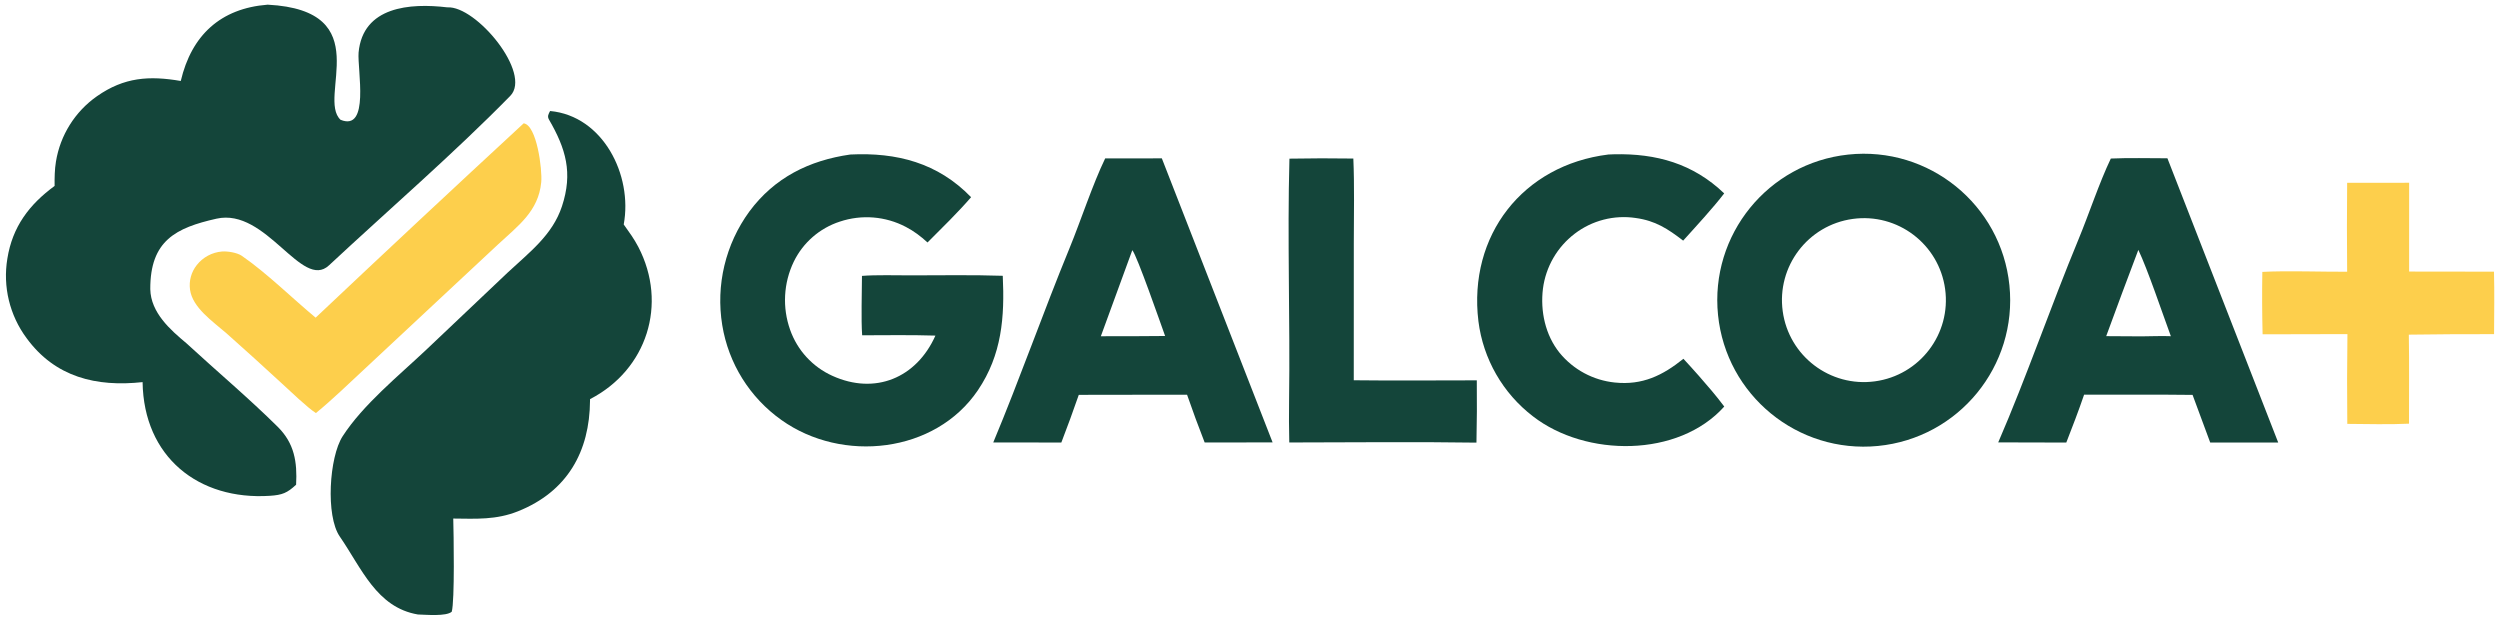
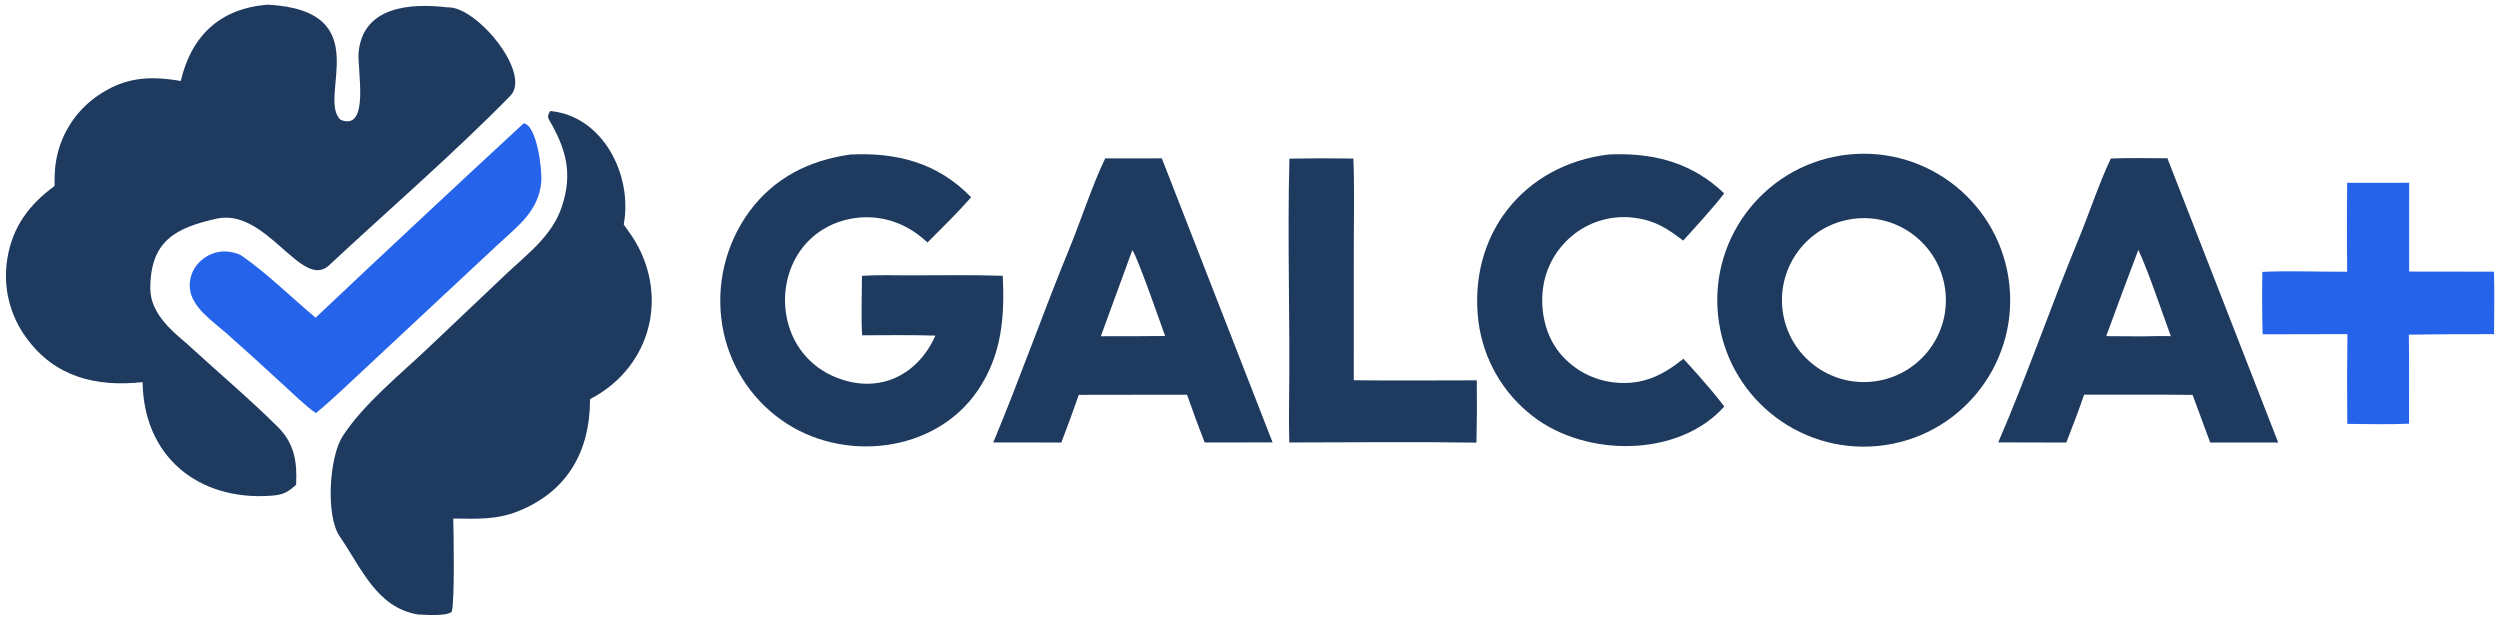
<svg xmlns="http://www.w3.org/2000/svg" viewBox="111 389 1226 304">
-   <path fill="#14453A" d="M242.263 391.291C296.516 394.104 266.287 436.877 278.011 447.751C292.464 453.651 286.217 423.264 286.848 414.77C288.952 392.189 312.019 390.424 330.367 392.608C344.507 391.729 372.043 425 361.218 436.042C333.689 464.126 301.251 492.192 272.322 519.14C258.976 531.572 241.626 490.723 217.153 496.245C197.361 500.711 184.603 506.908 184.7 530.822C184.944 542.347 194.576 550.788 202.373 557.291C217.084 570.85 233.039 584.274 247.205 598.321C255.388 606.436 256.808 615.586 256.212 626.7C251.843 630.771 249.401 631.747 243.368 632.141C208.341 634.428 181.468 613.09 180.924 576.391C158.238 578.853 138.042 574.006 124.014 554.795C115.725 543.617 112.33 529.551 114.609 515.823C117.093 500.209 125.331 489.312 137.776 480.184C137.737 476.356 137.8 472.011 138.436 468.252C140.539 455.3 147.783 443.746 158.524 436.21C171.923 426.818 184.21 426.058 199.649 428.71C204.904 406.331 219.119 393.1 242.263 391.291Z" />
-   <path fill="#14453A" d="M380.768 443.44C406.698 445.829 421.349 474.843 416.876 499.082C419.459 502.698 421.977 506.134 424.034 510.091C438.583 538.067 428.288 570.337 400.351 584.734L400.349 585.392C400.2 610.483 389.195 630.082 365.027 639.734C354.318 644.012 344.561 643.408 333.277 643.295C333.474 650.466 334.05 683.752 332.527 689.008C329.73 691.365 319.936 690.454 315.931 690.341C295.651 686.892 288.328 667.631 277.611 652.09C270.657 642.006 272.414 613.183 279.045 602.919C289.036 587.456 306.52 573.267 320.081 560.473L359.934 522.693C370.627 512.713 381.918 504.302 386.581 490.18C391.995 473.78 388.53 461.973 380.229 447.653C379.261 445.985 380.024 444.906 380.768 443.44Z" />
-   <path fill="#14453A" d="M1017.36 464.804C1056.93 460.587 1092.39 489.346 1096.42 528.933C1100.46 568.519 1071.54 603.843 1031.94 607.701C992.585 611.534 957.536 582.84 953.525 543.506C949.513 504.173 978.048 468.994 1017.36 464.804ZM1030.44 576.011C1052.47 573.039 1067.9 552.757 1064.89 530.736C1061.88 508.715 1041.57 493.317 1019.56 496.363C997.593 499.402 982.239 519.652 985.241 541.62C988.243 563.588 1008.47 578.976 1030.44 576.011Z" />
-   <path fill="#14453A" d="M527.992 464.776C550.782 463.659 570.907 468.84 587.225 485.705C581.093 492.842 572.606 501.159 565.858 507.904C562.492 504.85 559.282 502.386 555.24 500.28C545.245 495.03 533.54 494.092 522.837 497.683C512.96 500.897 504.812 507.987 500.266 517.326C495.227 527.796 494.589 539.847 498.494 550.79C502.036 560.795 509.506 568.922 519.176 573.295C540.158 582.831 560.475 574.342 569.73 553.577C557.876 553.212 545.682 553.392 533.8 553.422C533.24 545.456 533.685 532.616 533.71 524.296C540.459 523.751 550.678 524.037 557.691 524.037C572.378 524.029 588.164 523.758 602.759 524.247C603.714 544.492 602.338 562.946 590.563 580.37C569.627 611.35 523.965 616.197 494.196 594.961C478.689 583.961 468.24 567.203 465.188 548.438C461.978 528.828 466.773 508.751 478.498 492.708C490.821 476.073 507.853 467.656 527.992 464.776Z" />
-   <path fill="#14453A" d="M1146.15 466.748C1154.83 466.357 1165.16 466.606 1173.9 466.619L1228.23 606.01L1194.89 606.02L1186.24 582.659L1173.85 582.557L1133.04 582.56C1130.3 590.586 1127.39 598.122 1124.31 606.029L1090.93 605.945C1104.77 574.032 1116.83 538.86 1130.22 506.568C1135.4 494.061 1140.49 478.563 1146.15 466.748ZM1143.88 553.848L1161.18 553.948C1165.48 553.921 1171.43 553.691 1175.59 553.872C1171.64 543.176 1164.19 521.016 1159.64 511.543C1154.3 525.614 1149.05 539.715 1143.88 553.848Z" />
-   <path fill="#14453A" d="M652.98 466.683L680.767 466.659L735.086 605.956L701.766 605.99C698.734 598.239 695.856 590.428 693.133 582.563L680.518 582.572L640.034 582.633C637.315 590.474 634.463 598.269 631.479 606.013L598.091 605.979C611.071 574.948 622.657 541.919 635.485 510.73C640.958 497.423 646.838 479.354 652.98 466.683ZM650.854 553.893L669.028 553.861L682.371 553.77C680.222 547.827 668.61 514.367 666.286 511.681L650.854 553.893Z" />
-   <path fill="#14453A" d="M899.758 464.768C900.691 464.715 901.626 464.679 902.561 464.66C923.231 464.197 941.267 469.203 956.546 483.842C951.303 490.728 942.308 500.495 936.419 507.008C928.871 501.201 922.853 497.244 913.122 495.899C902.522 494.327 891.737 497.112 883.223 503.62C874.651 510.159 869.048 519.853 867.662 530.545C866.307 541.577 868.793 553.308 875.859 562.073C882.608 570.29 892.331 575.508 902.909 576.59C916.454 577.995 926.37 573.13 936.549 564.944C939.051 567.581 941.649 570.582 944.105 573.302C948.591 578.445 952.489 582.899 956.577 588.373C934.108 613.472 888.747 613.247 862.827 593.218C847.989 581.87 838.327 565.039 836.011 546.503C830.949 504.487 857.734 469.958 899.758 464.768Z" />
-   <path fill="#FDCF4C" d="M367.816 449.475C374.256 450.395 377.003 472.153 376.422 478.34C375.077 492.649 365.028 499.739 355.298 508.808L331.323 531.171L290.154 569.607C282.541 576.677 273.861 585.095 265.92 591.563C262.011 589.14 253.042 580.55 249.364 577.181C240.33 568.837 231.214 560.581 222.019 552.415C215.371 546.667 205.398 539.863 204.194 531.079C203.59 526.752 204.794 522.367 207.523 518.955C210.538 515.136 215.003 512.74 219.852 512.34C222.652 512.12 227.349 512.901 229.604 514.465C242.124 523.151 254.087 535.061 265.791 544.781C299.625 512.826 333.634 481.057 367.816 449.475Z" />
-   <path fill="#14453A" d="M743.341 466.803C753.786 466.608 764.233 466.59 774.678 466.749C775.249 479.907 774.923 494.792 774.908 508.052L774.886 575.478C794.844 575.724 815.23 575.514 835.223 575.519C835.333 585.702 835.277 595.886 835.054 606.068C804.792 605.593 773.594 605.98 743.262 605.991C743.102 599.234 743.069 592.161 743.164 585.405C743.718 546.03 742.262 506.124 743.341 466.803Z" />
-   <path fill="#FDCF4C" d="M1262.04 478.659L1292.45 478.626L1292.44 522.172L1334.05 522.227C1334.33 532.168 1334.12 542.866 1334.09 552.862C1320.16 552.831 1306.22 552.915 1292.29 553.114C1292.53 567.481 1292.36 582.364 1292.38 596.773C1283.42 597.217 1271.03 596.962 1262.11 596.869C1261.96 582.195 1261.98 567.519 1262.18 552.846L1220.58 552.94C1220.33 542.742 1220.28 532.541 1220.45 522.341C1231.96 521.687 1249.88 522.33 1262.04 522.267C1261.9 507.731 1261.9 493.195 1262.04 478.659Z" />
+   <path fill="#1E3A5F" d="M242.263 391.291C296.516 394.104 266.287 436.877 278.011 447.751C292.464 453.651 286.217 423.264 286.848 414.77C288.952 392.189 312.019 390.424 330.367 392.608C344.507 391.729 372.043 425 361.218 436.042C333.689 464.126 301.251 492.192 272.322 519.14C258.976 531.572 241.626 490.723 217.153 496.245C197.361 500.711 184.603 506.908 184.7 530.822C184.944 542.347 194.576 550.788 202.373 557.291C217.084 570.85 233.039 584.274 247.205 598.321C255.388 606.436 256.808 615.586 256.212 626.7C251.843 630.771 249.401 631.747 243.368 632.141C208.341 634.428 181.468 613.09 180.924 576.391C158.238 578.853 138.042 574.006 124.014 554.795C115.725 543.617 112.33 529.551 114.609 515.823C117.093 500.209 125.331 489.312 137.776 480.184C137.737 476.356 137.8 472.011 138.436 468.252C140.539 455.3 147.783 443.746 158.524 436.21C171.923 426.818 184.21 426.058 199.649 428.71C204.904 406.331 219.119 393.1 242.263 391.291Z" />
+   <path fill="#1E3A5F" d="M380.768 443.44C406.698 445.829 421.349 474.843 416.876 499.082C419.459 502.698 421.977 506.134 424.034 510.091C438.583 538.067 428.288 570.337 400.351 584.734L400.349 585.392C400.2 610.483 389.195 630.082 365.027 639.734C354.318 644.012 344.561 643.408 333.277 643.295C333.474 650.466 334.05 683.752 332.527 689.008C329.73 691.365 319.936 690.454 315.931 690.341C295.651 686.892 288.328 667.631 277.611 652.09C270.657 642.006 272.414 613.183 279.045 602.919C289.036 587.456 306.52 573.267 320.081 560.473L359.934 522.693C370.627 512.713 381.918 504.302 386.581 490.18C391.995 473.78 388.53 461.973 380.229 447.653C379.261 445.985 380.024 444.906 380.768 443.44Z" />
+   <path fill="#1E3A5F" d="M1017.36 464.804C1056.93 460.587 1092.39 489.346 1096.42 528.933C1100.46 568.519 1071.54 603.843 1031.94 607.701C992.585 611.534 957.536 582.84 953.525 543.506C949.513 504.173 978.048 468.994 1017.36 464.804ZM1030.44 576.011C1052.47 573.039 1067.9 552.757 1064.89 530.736C1061.88 508.715 1041.57 493.317 1019.56 496.363C997.593 499.402 982.239 519.652 985.241 541.62C988.243 563.588 1008.47 578.976 1030.44 576.011Z" />
+   <path fill="#1E3A5F" d="M527.992 464.776C550.782 463.659 570.907 468.84 587.225 485.705C581.093 492.842 572.606 501.159 565.858 507.904C562.492 504.85 559.282 502.386 555.24 500.28C545.245 495.03 533.54 494.092 522.837 497.683C512.96 500.897 504.812 507.987 500.266 517.326C495.227 527.796 494.589 539.847 498.494 550.79C502.036 560.795 509.506 568.922 519.176 573.295C540.158 582.831 560.475 574.342 569.73 553.577C557.876 553.212 545.682 553.392 533.8 553.422C533.24 545.456 533.685 532.616 533.71 524.296C540.459 523.751 550.678 524.037 557.691 524.037C572.378 524.029 588.164 523.758 602.759 524.247C603.714 544.492 602.338 562.946 590.563 580.37C569.627 611.35 523.965 616.197 494.196 594.961C478.689 583.961 468.24 567.203 465.188 548.438C461.978 528.828 466.773 508.751 478.498 492.708C490.821 476.073 507.853 467.656 527.992 464.776Z" />
+   <path fill="#1E3A5F" d="M1146.15 466.748C1154.83 466.357 1165.16 466.606 1173.9 466.619L1228.23 606.01L1194.89 606.02L1186.24 582.659L1173.85 582.557L1133.04 582.56C1130.3 590.586 1127.39 598.122 1124.31 606.029L1090.93 605.945C1104.77 574.032 1116.83 538.86 1130.22 506.568C1135.4 494.061 1140.49 478.563 1146.15 466.748ZM1143.88 553.848L1161.18 553.948C1165.48 553.921 1171.43 553.691 1175.59 553.872C1171.64 543.176 1164.19 521.016 1159.64 511.543C1154.3 525.614 1149.05 539.715 1143.88 553.848Z" />
+   <path fill="#1E3A5F" d="M652.98 466.683L680.767 466.659L735.086 605.956L701.766 605.99C698.734 598.239 695.856 590.428 693.133 582.563L680.518 582.572L640.034 582.633C637.315 590.474 634.463 598.269 631.479 606.013L598.091 605.979C611.071 574.948 622.657 541.919 635.485 510.73C640.958 497.423 646.838 479.354 652.98 466.683ZM650.854 553.893L669.028 553.861L682.371 553.77C680.222 547.827 668.61 514.367 666.286 511.681L650.854 553.893Z" />
+   <path fill="#1E3A5F" d="M899.758 464.768C900.691 464.715 901.626 464.679 902.561 464.66C923.231 464.197 941.267 469.203 956.546 483.842C951.303 490.728 942.308 500.495 936.419 507.008C928.871 501.201 922.853 497.244 913.122 495.899C902.522 494.327 891.737 497.112 883.223 503.62C874.651 510.159 869.048 519.853 867.662 530.545C866.307 541.577 868.793 553.308 875.859 562.073C882.608 570.29 892.331 575.508 902.909 576.59C916.454 577.995 926.37 573.13 936.549 564.944C939.051 567.581 941.649 570.582 944.105 573.302C948.591 578.445 952.489 582.899 956.577 588.373C934.108 613.472 888.747 613.247 862.827 593.218C847.989 581.87 838.327 565.039 836.011 546.503C830.949 504.487 857.734 469.958 899.758 464.768Z" />
+   <path fill="#2563EB" d="M367.816 449.475C374.256 450.395 377.003 472.153 376.422 478.34C375.077 492.649 365.028 499.739 355.298 508.808L331.323 531.171L290.154 569.607C282.541 576.677 273.861 585.095 265.92 591.563C262.011 589.14 253.042 580.55 249.364 577.181C240.33 568.837 231.214 560.581 222.019 552.415C215.371 546.667 205.398 539.863 204.194 531.079C203.59 526.752 204.794 522.367 207.523 518.955C210.538 515.136 215.003 512.74 219.852 512.34C222.652 512.12 227.349 512.901 229.604 514.465C242.124 523.151 254.087 535.061 265.791 544.781C299.625 512.826 333.634 481.057 367.816 449.475Z" />
+   <path fill="#1E3A5F" d="M743.341 466.803C753.786 466.608 764.233 466.59 774.678 466.749C775.249 479.907 774.923 494.792 774.908 508.052L774.886 575.478C794.844 575.724 815.23 575.514 835.223 575.519C835.333 585.702 835.277 595.886 835.054 606.068C804.792 605.593 773.594 605.98 743.262 605.991C743.102 599.234 743.069 592.161 743.164 585.405C743.718 546.03 742.262 506.124 743.341 466.803Z" />
+   <path fill="#2563EB" d="M1262.04 478.659L1292.45 478.626L1292.44 522.172L1334.05 522.227C1334.33 532.168 1334.12 542.866 1334.09 552.862C1320.16 552.831 1306.22 552.915 1292.29 553.114C1292.53 567.481 1292.36 582.364 1292.38 596.773C1283.42 597.217 1271.03 596.962 1262.11 596.869C1261.96 582.195 1261.98 567.519 1262.18 552.846L1220.58 552.94C1220.33 542.742 1220.28 532.541 1220.45 522.341C1231.96 521.687 1249.88 522.33 1262.04 522.267C1261.9 507.731 1261.9 493.195 1262.04 478.659Z" />
</svg>
